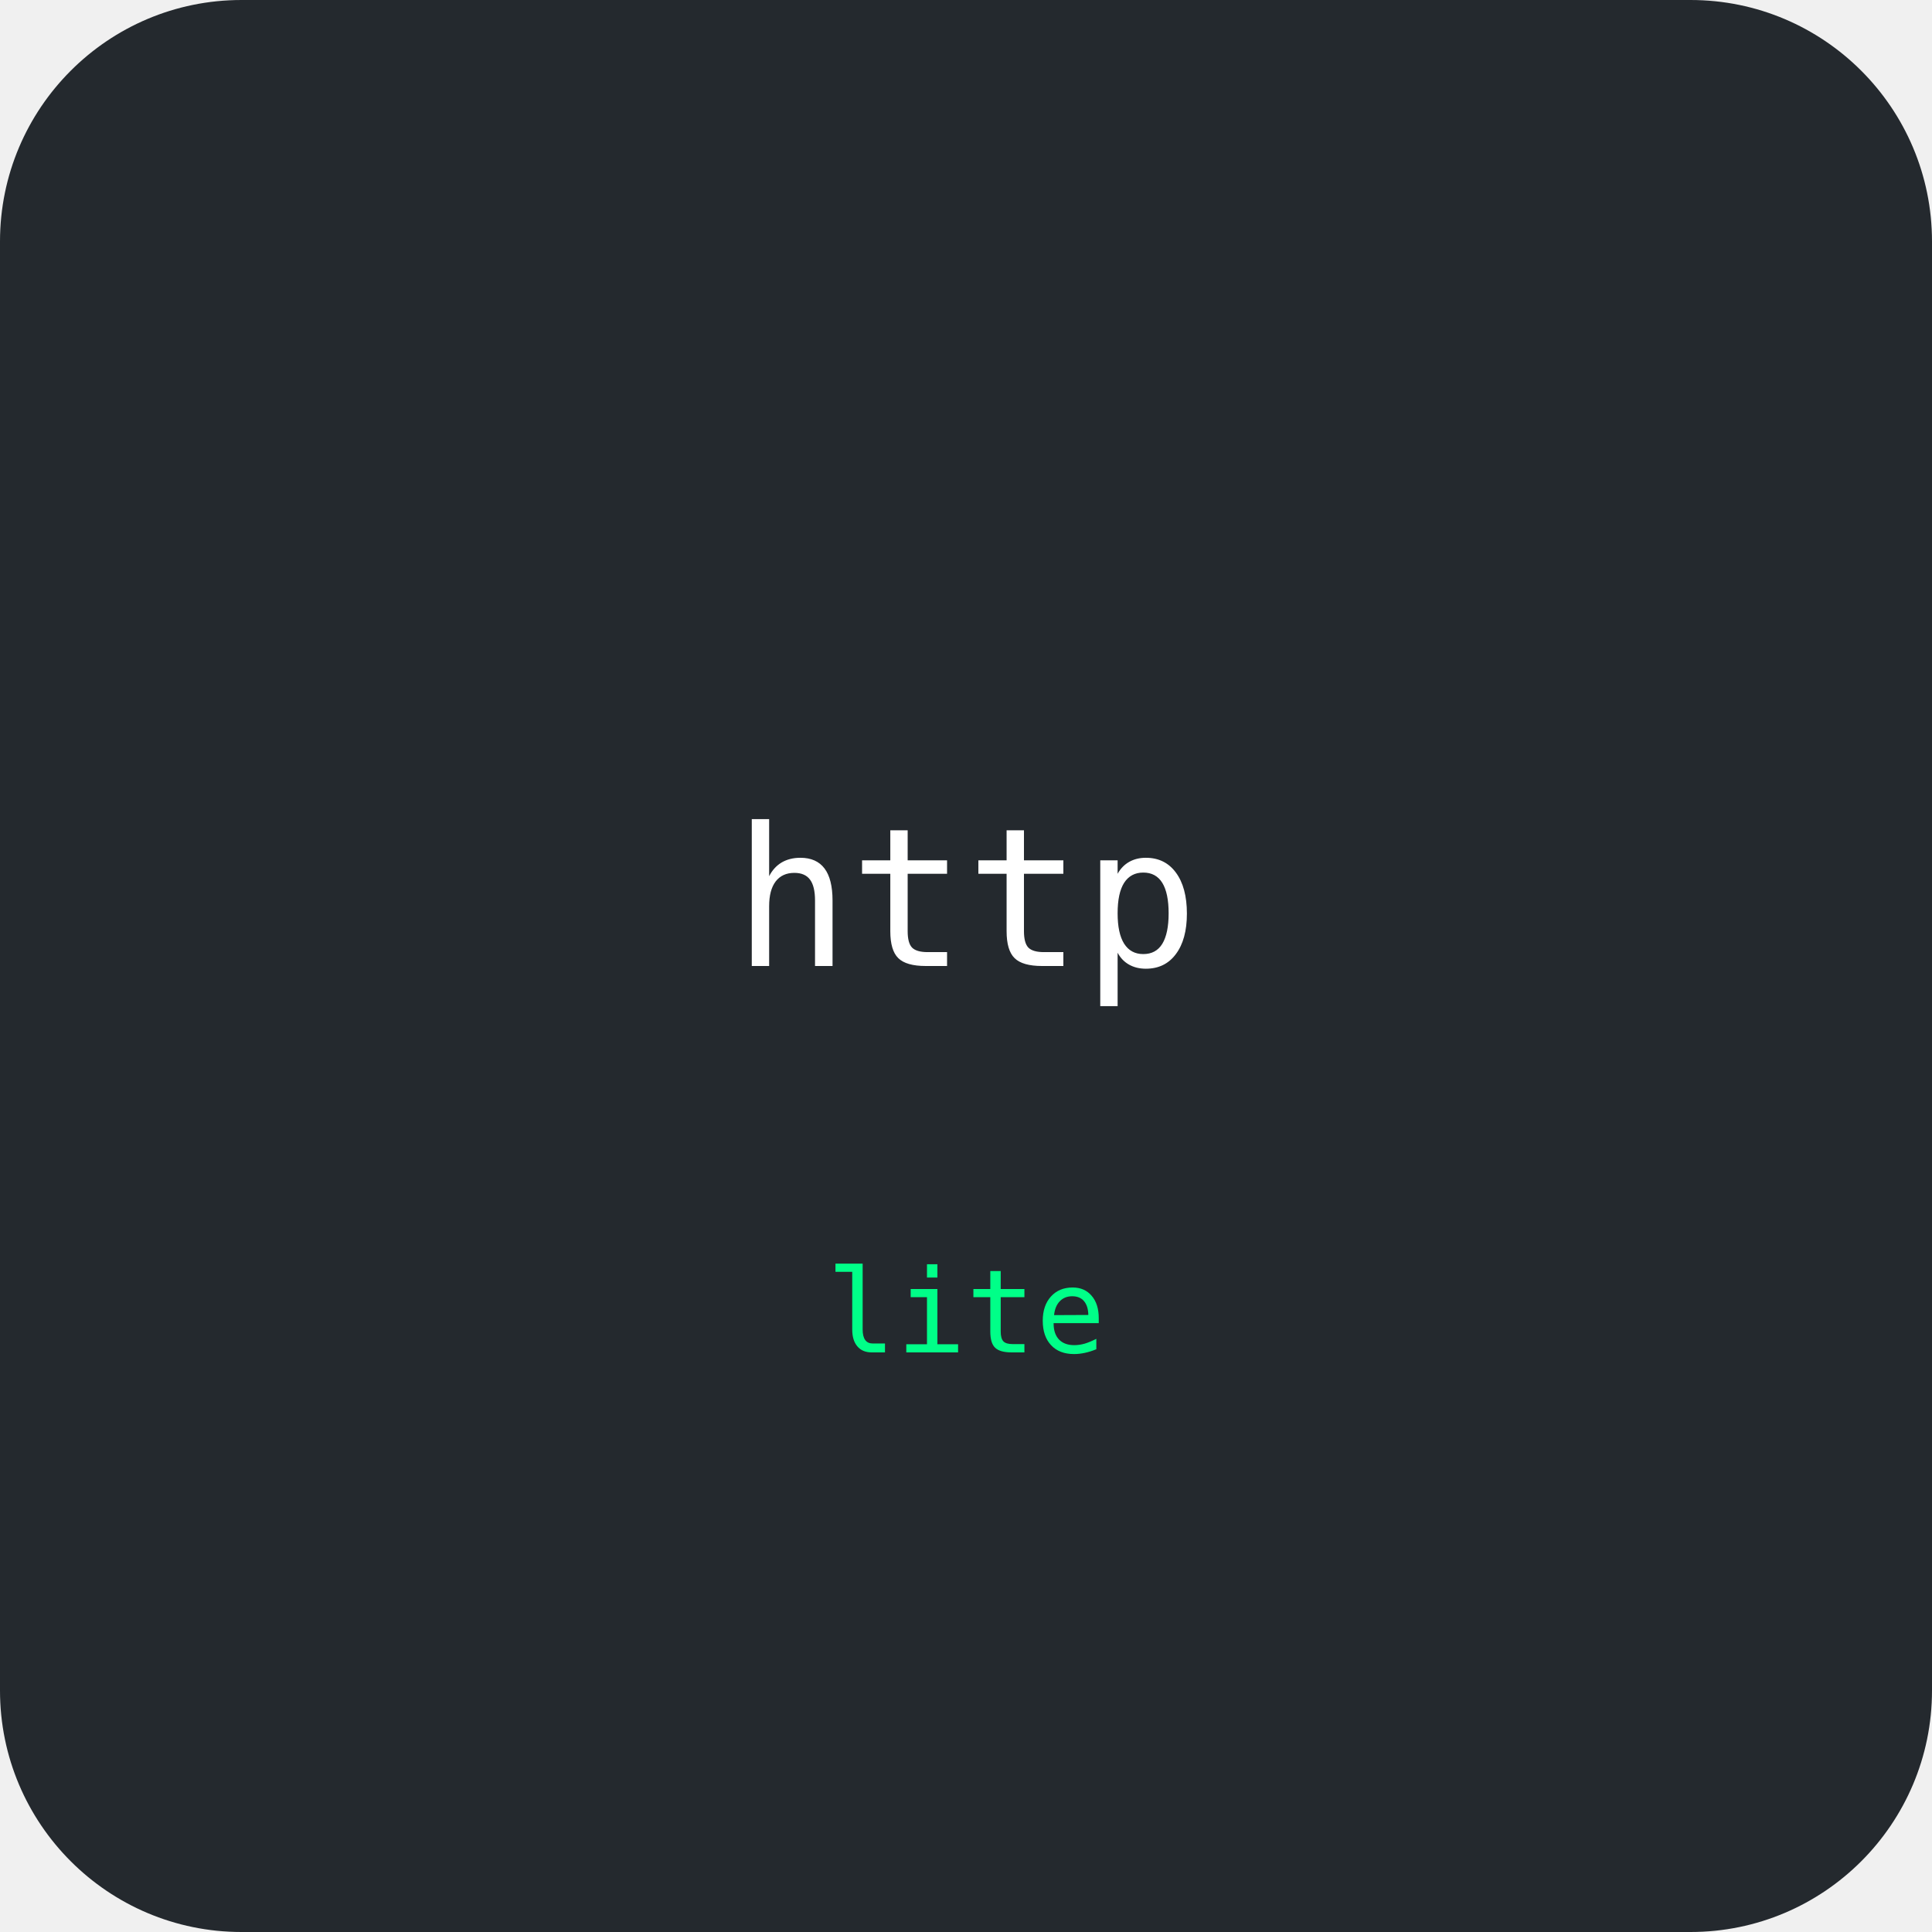
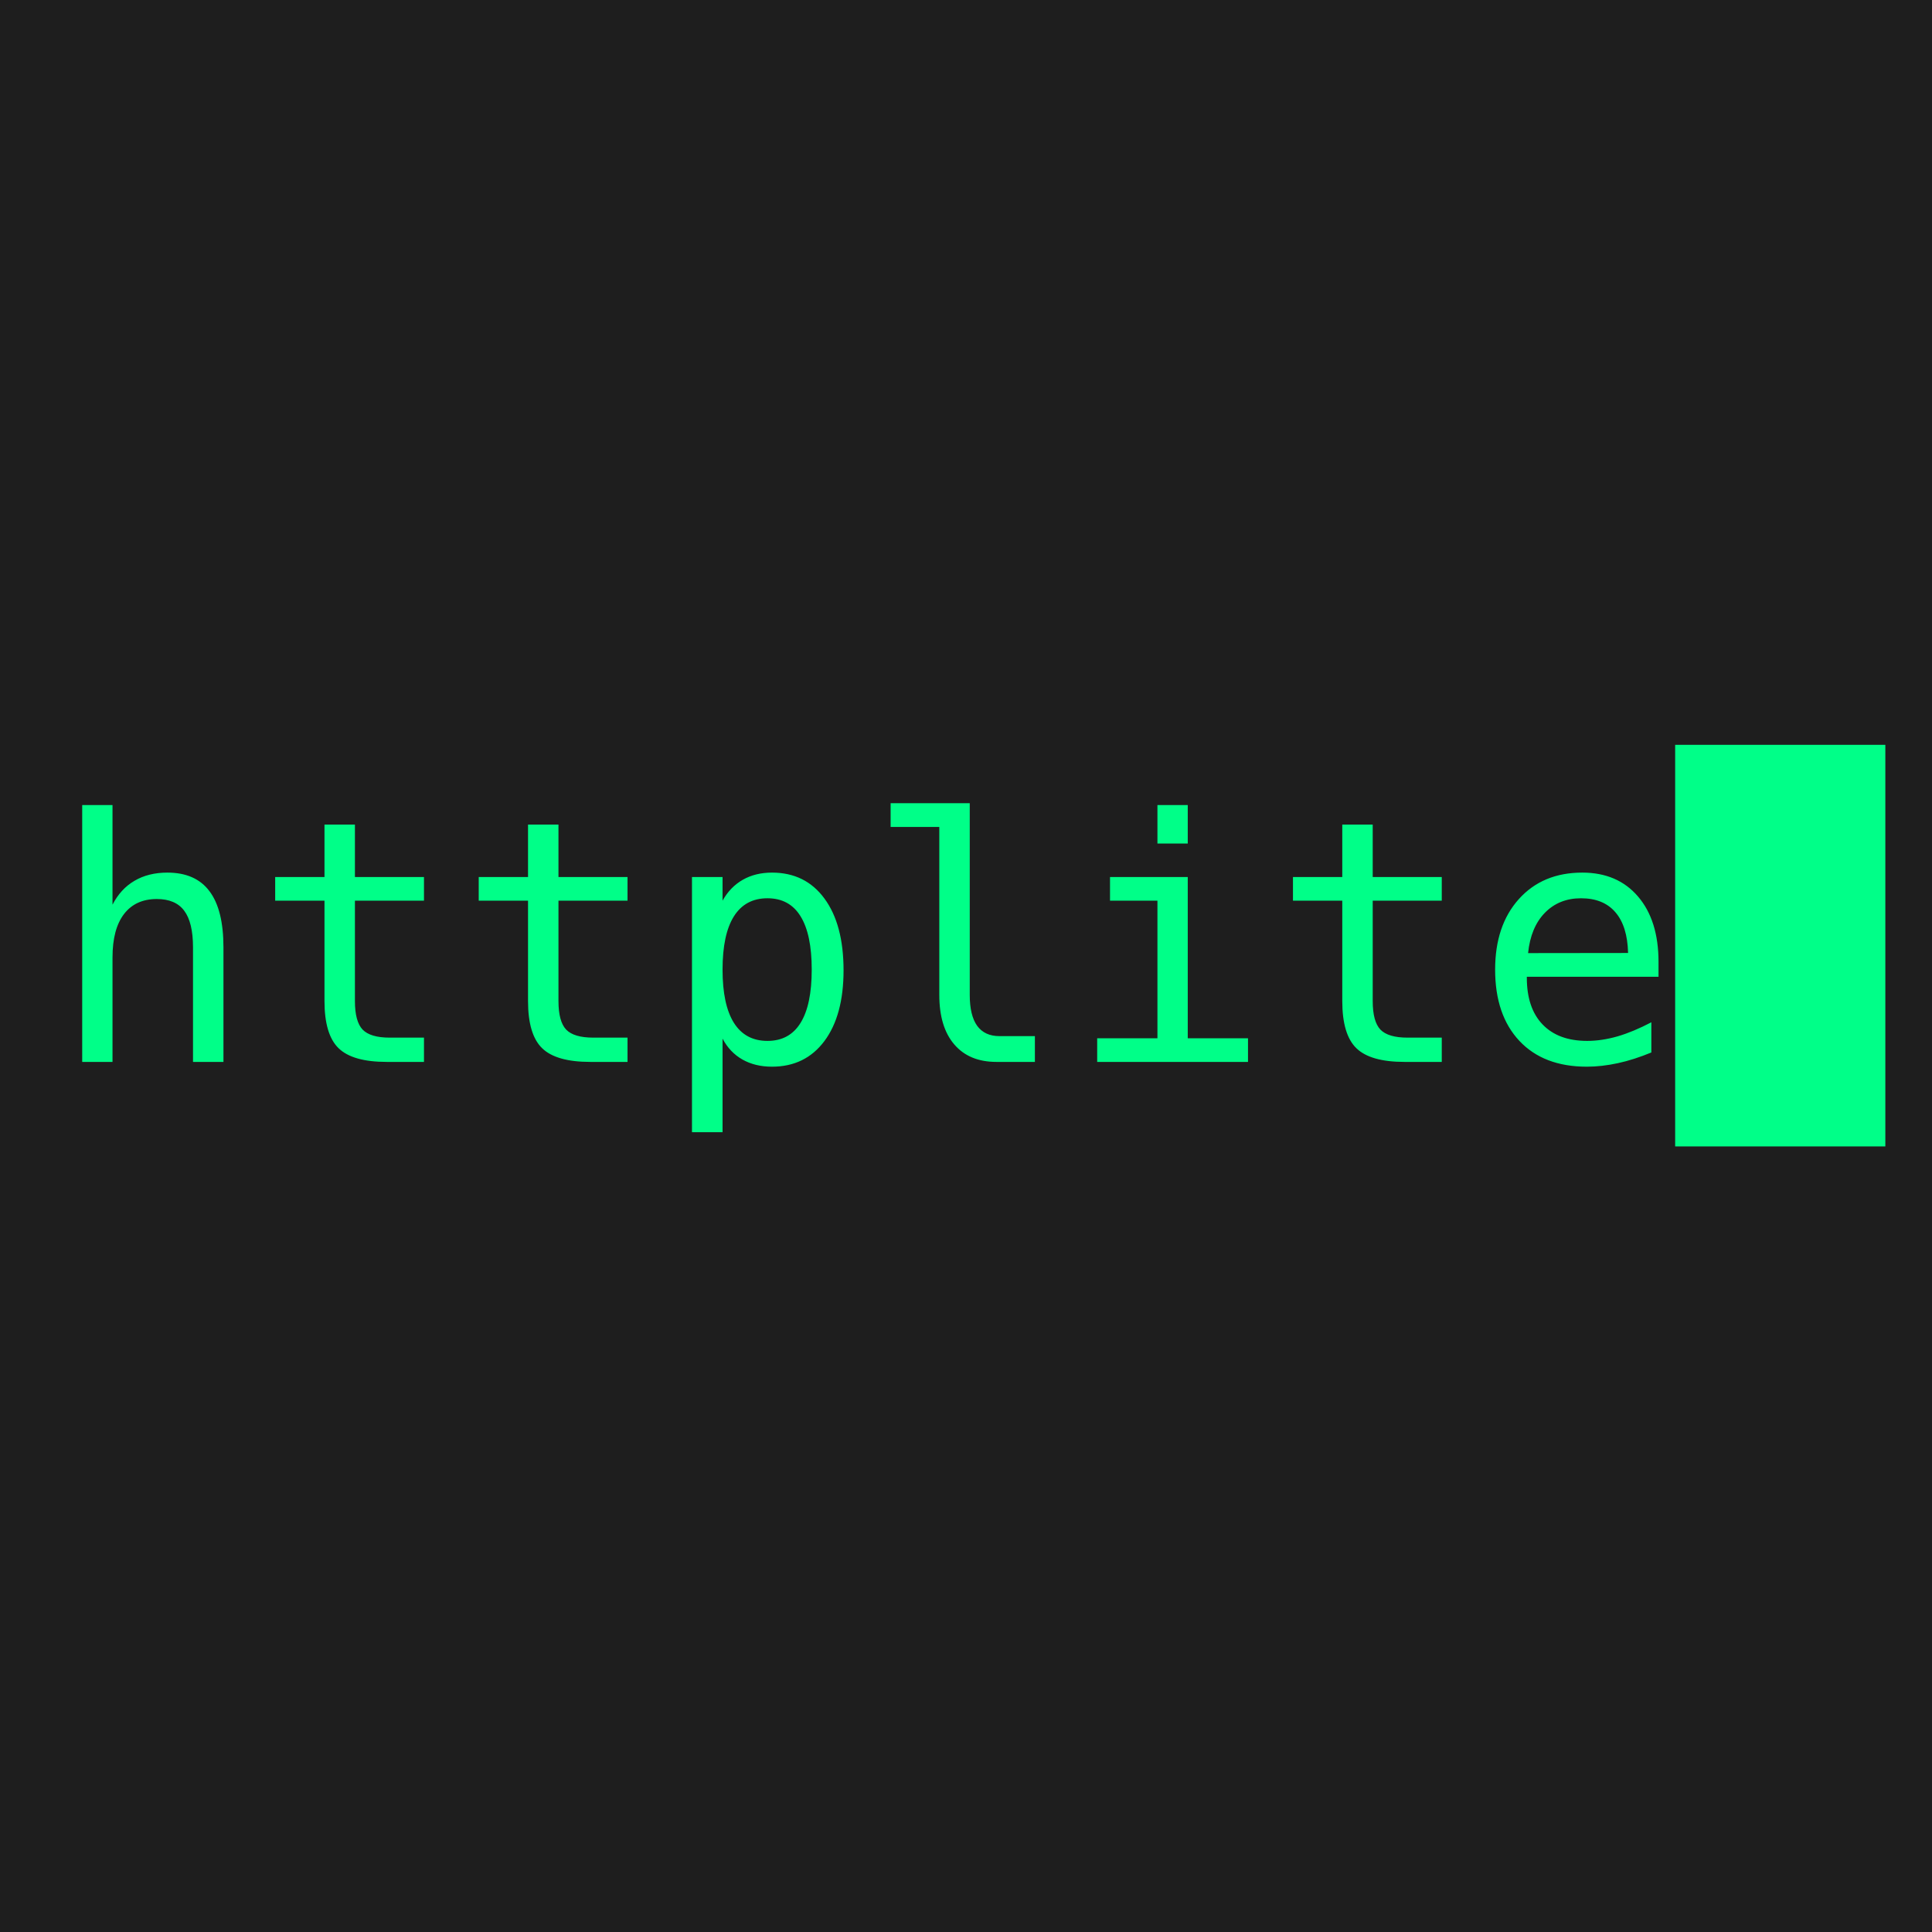
- <svg xmlns="http://www.w3.org/2000/svg" width="200" height="200">
-   <rect width="100%" height="100%" rx="25" ry="25" fill="#24292e" />
-   <text x="50%" y="50%" font-family="monospace" font-size="20" fill="#ffffff" text-anchor="middle" alignment-baseline="central">
-     http
-   </text>
-   <text x="50%" y="70%" font-family="monospace" font-size="12" fill="#00ff88" text-anchor="middle">
-     lite
+ <svg xmlns="http://www.w3.org/2000/svg" width="240" height="240">
+   <rect width="100%" height="100%" fill="#1e1e1e" />
+   <text x="50%" y="50%" dominant-baseline="middle" text-anchor="middle" font-family="monospace" font-size="42" fill="#00ff88">
+     httplite█
  </text>
</svg>
